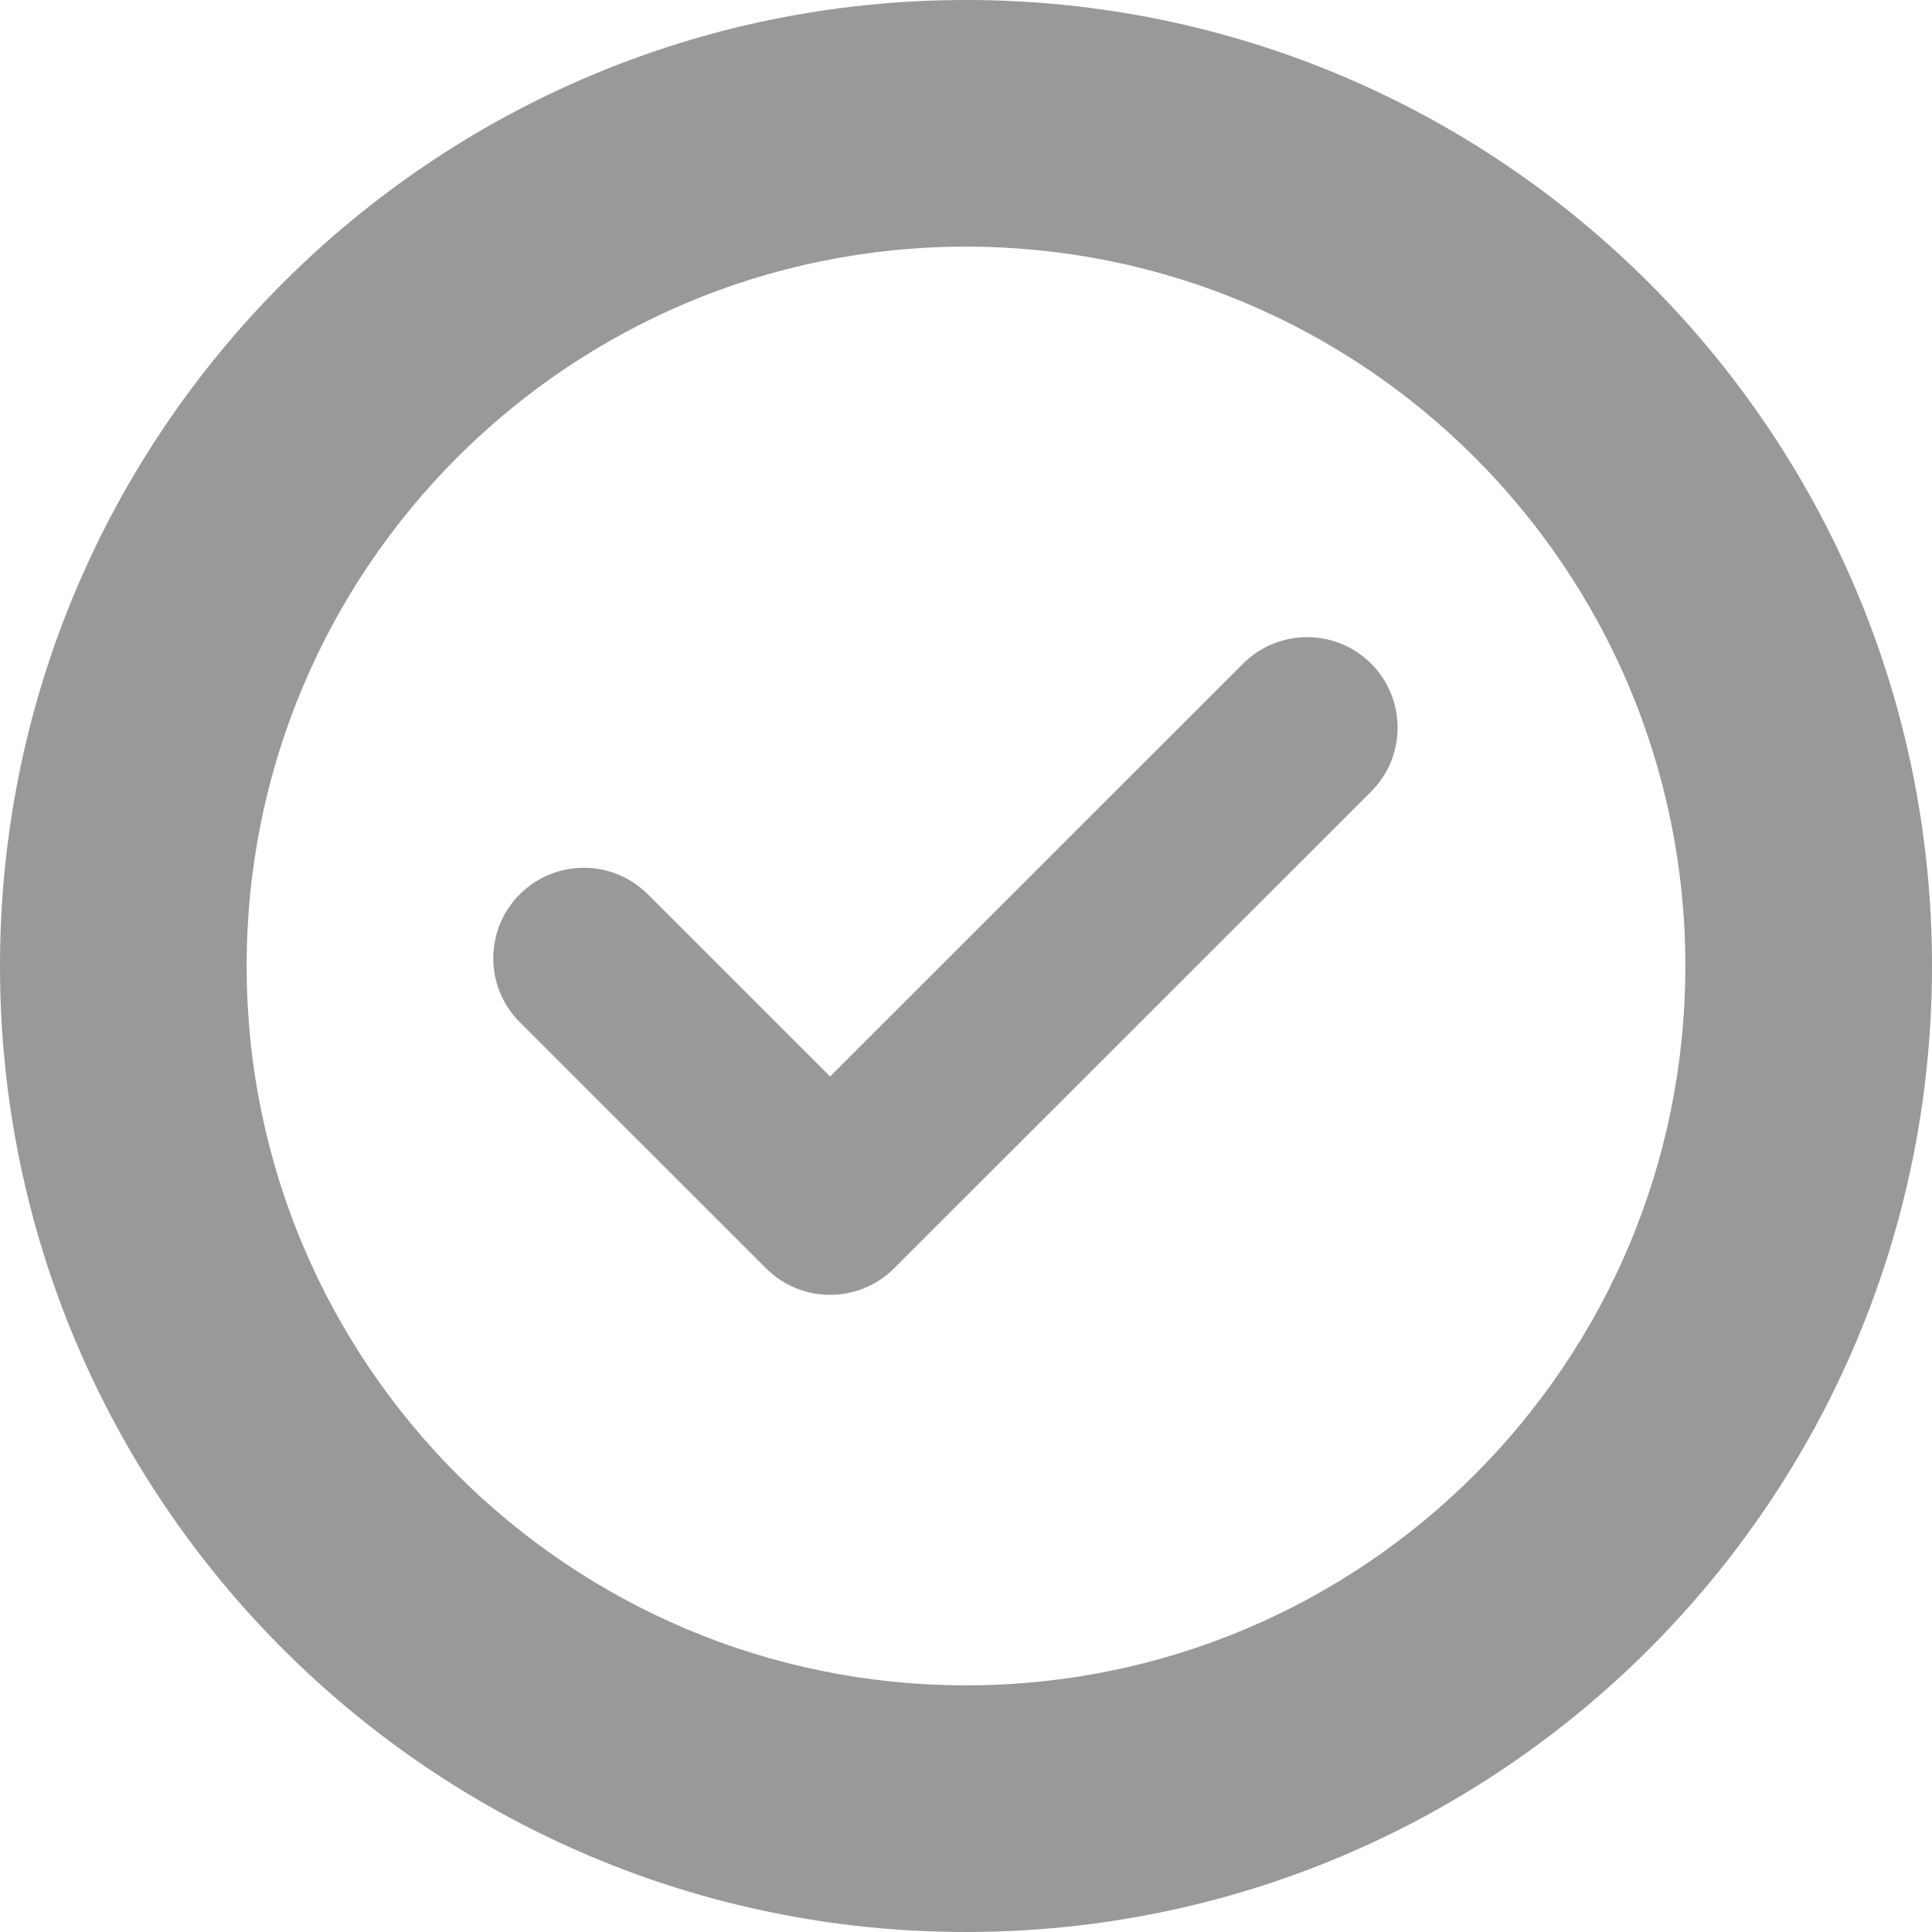
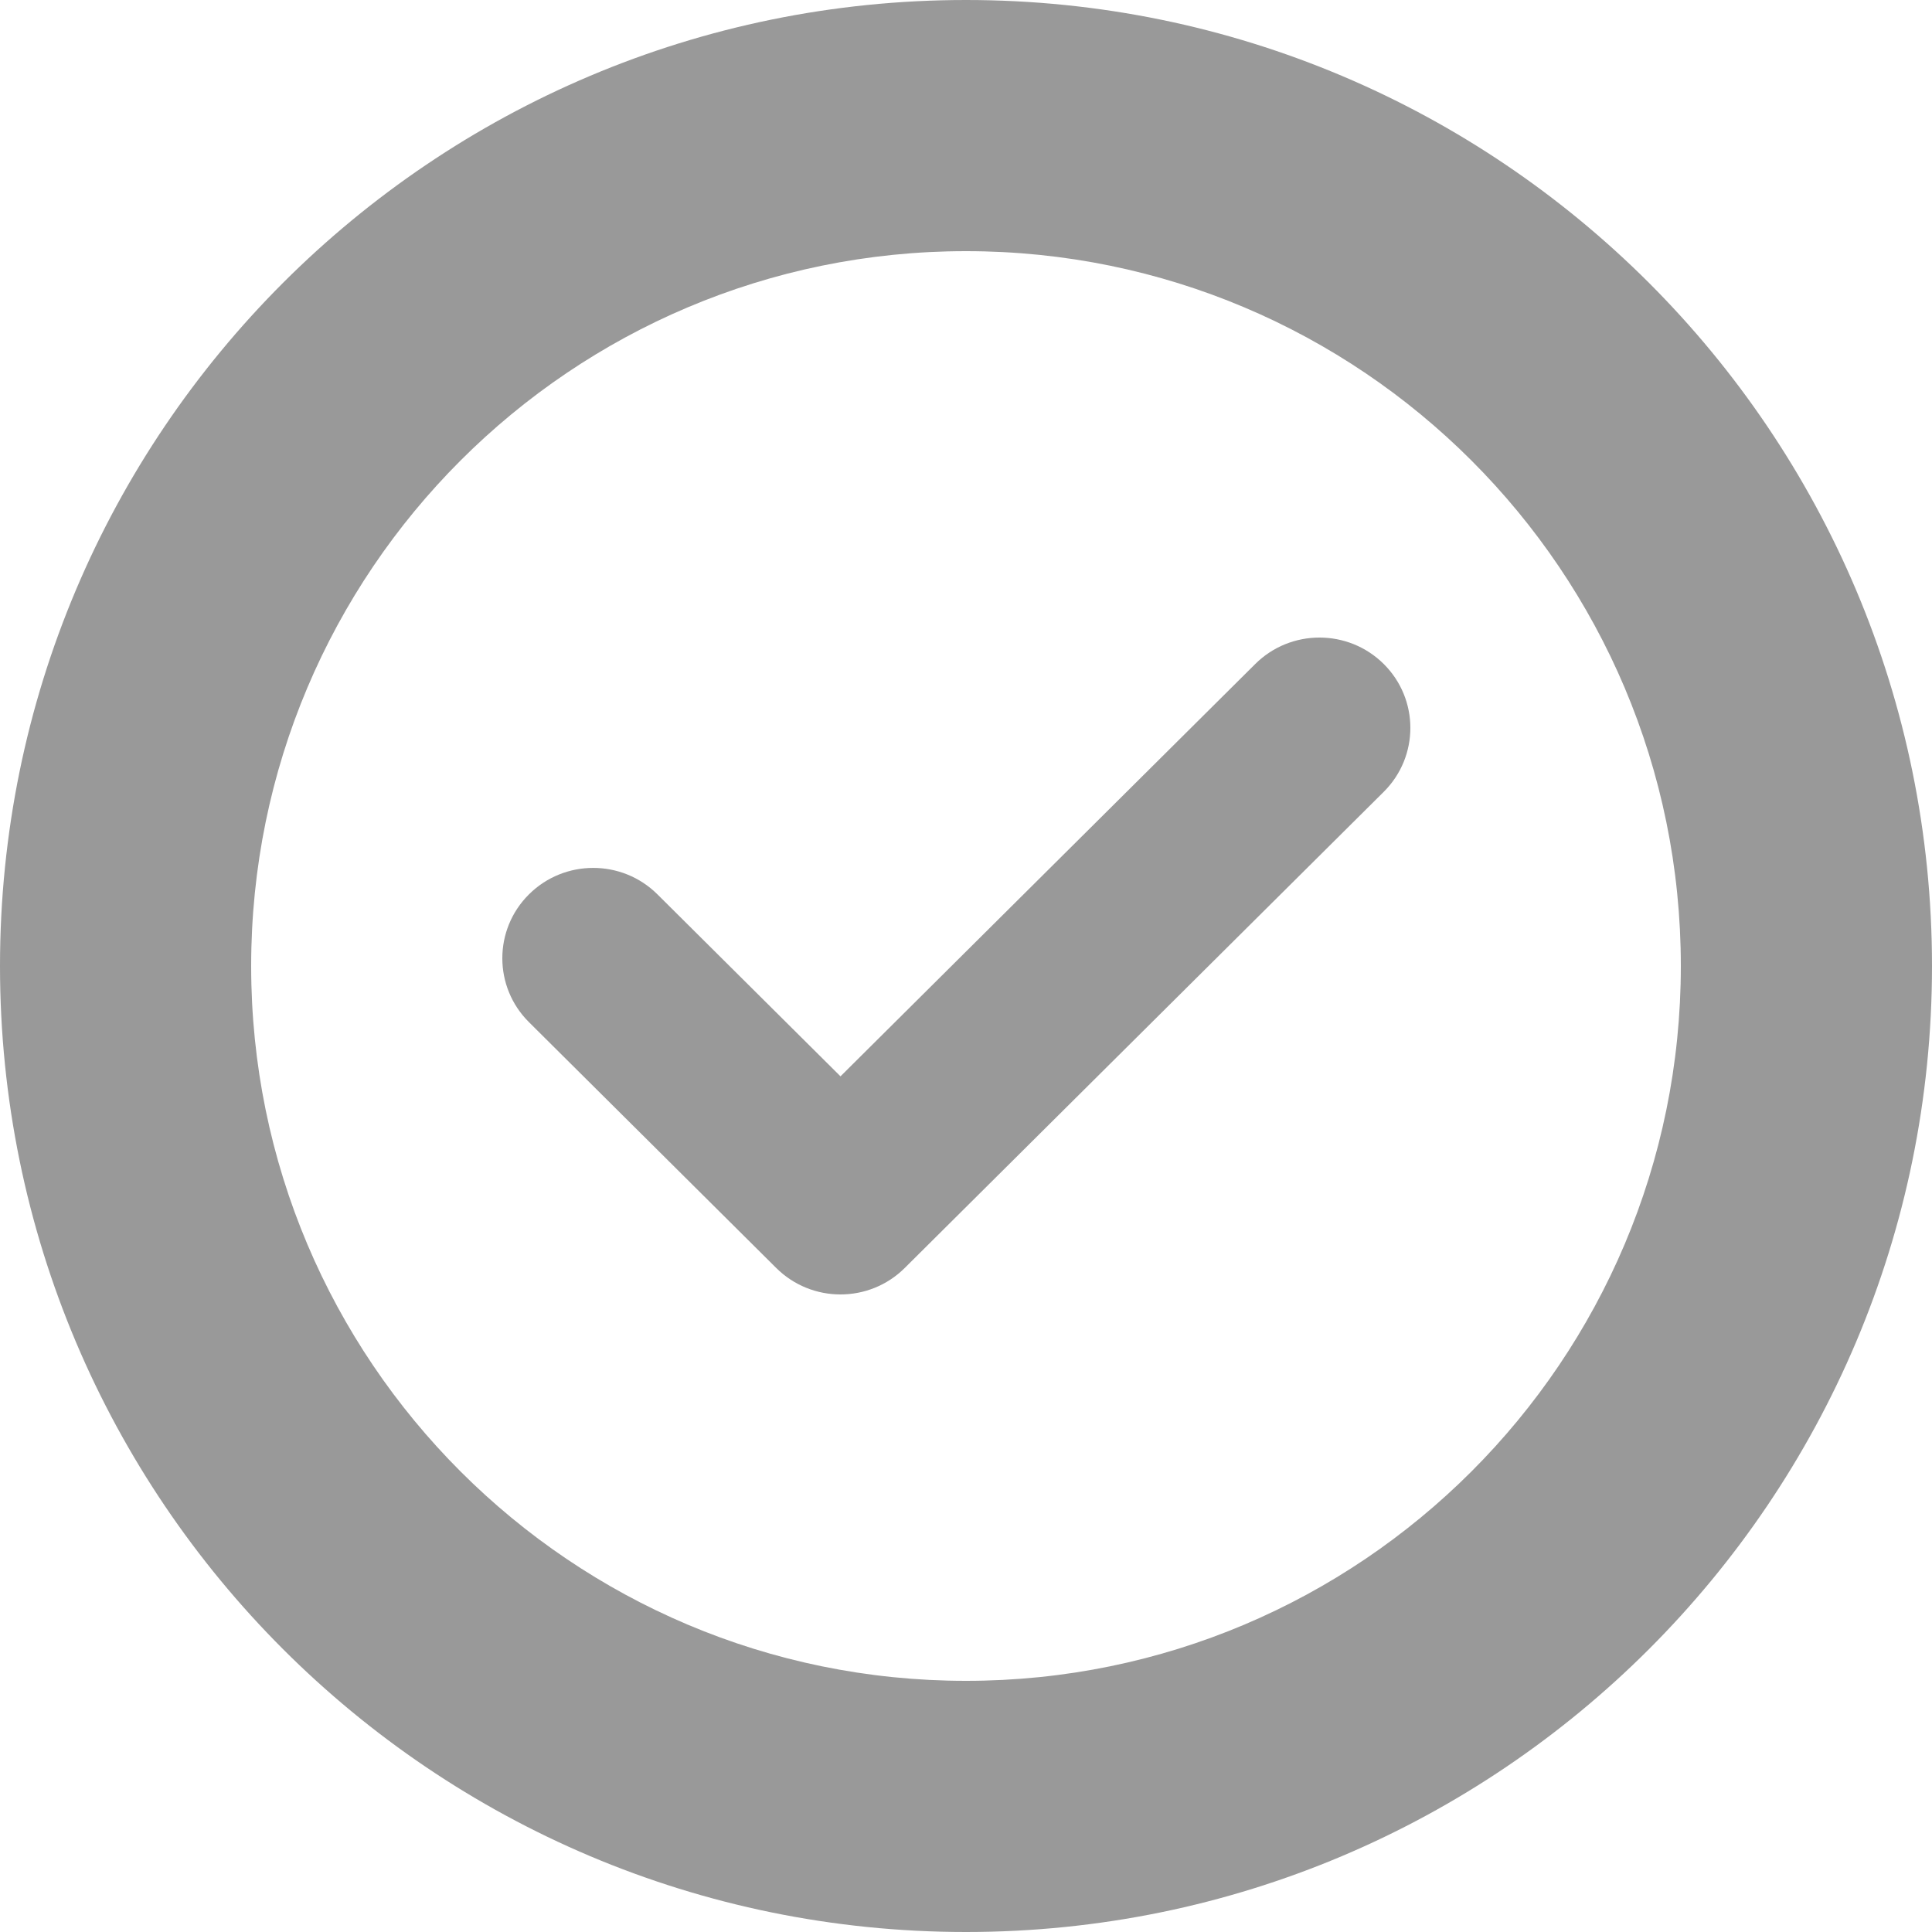
<svg xmlns="http://www.w3.org/2000/svg" width="100px" height="100px" viewBox="0 0 100 100" version="1.1">
  <defs />
  <g id="t7-d3-tree-diagram__icon-check" stroke="none" stroke-width="1" fill="none" fill-rule="evenodd">
    <g fill="#999999">
-       <path d="M50,87.234 C29.436,87.234 12.766,70.564 12.766,50 C12.766,29.436 29.436,12.766 50,12.766 C70.564,12.766 87.234,29.436 87.234,50 C87.234,70.564 70.564,87.234 50,87.234 M50,0 C22.386,0 0,22.386 0,50 C0,77.614 22.386,100 50,100 C77.614,100 100,77.614 100,50 C100,22.386 77.614,0 50,0" id="Fill-1" />
-       <path d="M70.97,40.971 L46.276,65.65 C44.447,67.478 41.481,67.478 39.651,65.65 L26.904,52.909 C25.075,51.081 25.075,48.116 26.904,46.288 C28.734,44.459 31.699,44.459 33.529,46.287 L42.965,55.719 L64.344,34.349 C66.173,32.521 69.14,32.522 70.969,34.349 C72.797,36.178 72.797,39.142 70.97,40.971" id="Fill-3" />
+       <path d="M50,87 C29.565,87 13,70.434 13,50 C13,29.566 29.565,13 50,13 C70.435,13 87,29.566 87,50 C87,70.434 70.435,87 50,87 M50,0 C22.386,0 0,22.386 0,50 C0,77.614 22.386,100 50,100 C77.614,100 100,77.614 100,50 C100,22.386 77.614,0 50,0" id="Fill-1" />
+       <path d="M71.624,40.983 L46.829,65.63 C44.993,67.457 42.015,67.457 40.177,65.63 L27.378,52.906 C25.541,51.08 25.541,48.119 27.378,46.293 C29.215,44.466 32.193,44.466 34.029,46.292 L43.504,55.711 L64.971,34.369 C66.808,32.543 69.786,32.544 71.623,34.369 C73.459,36.195 73.459,39.155 71.624,40.983" id="Fill-3" />
    </g>
  </g>
</svg>
